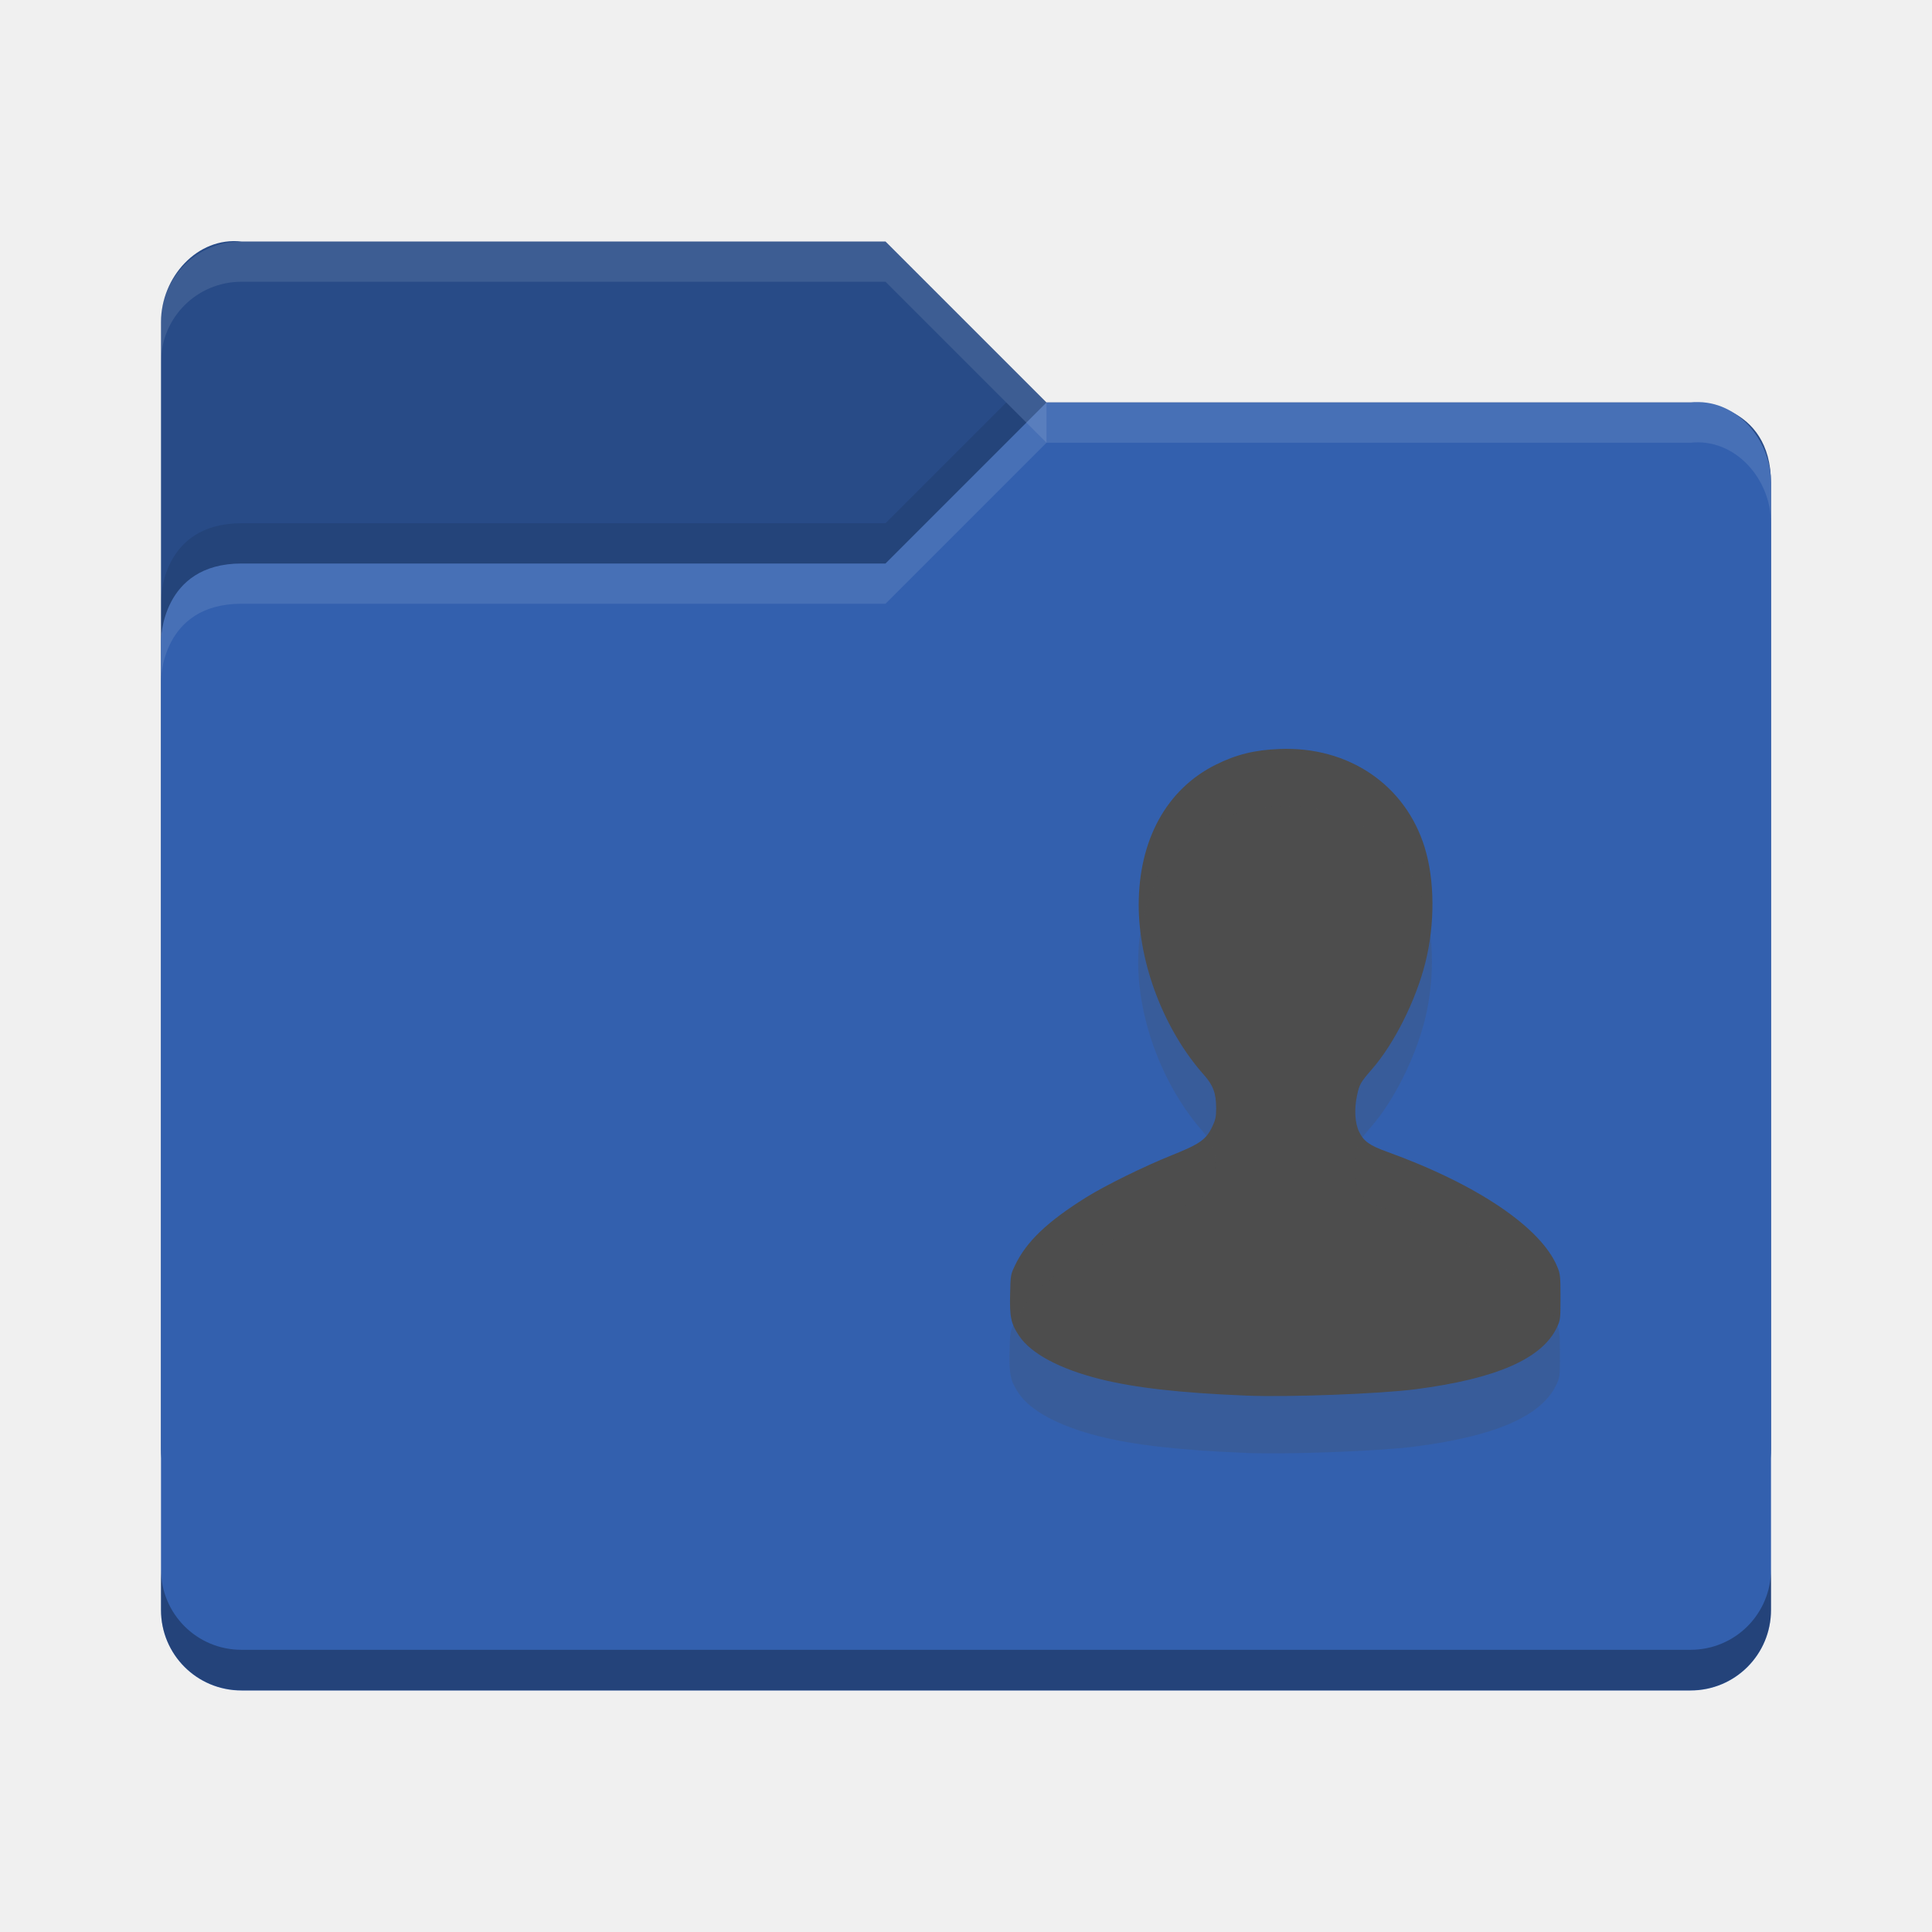
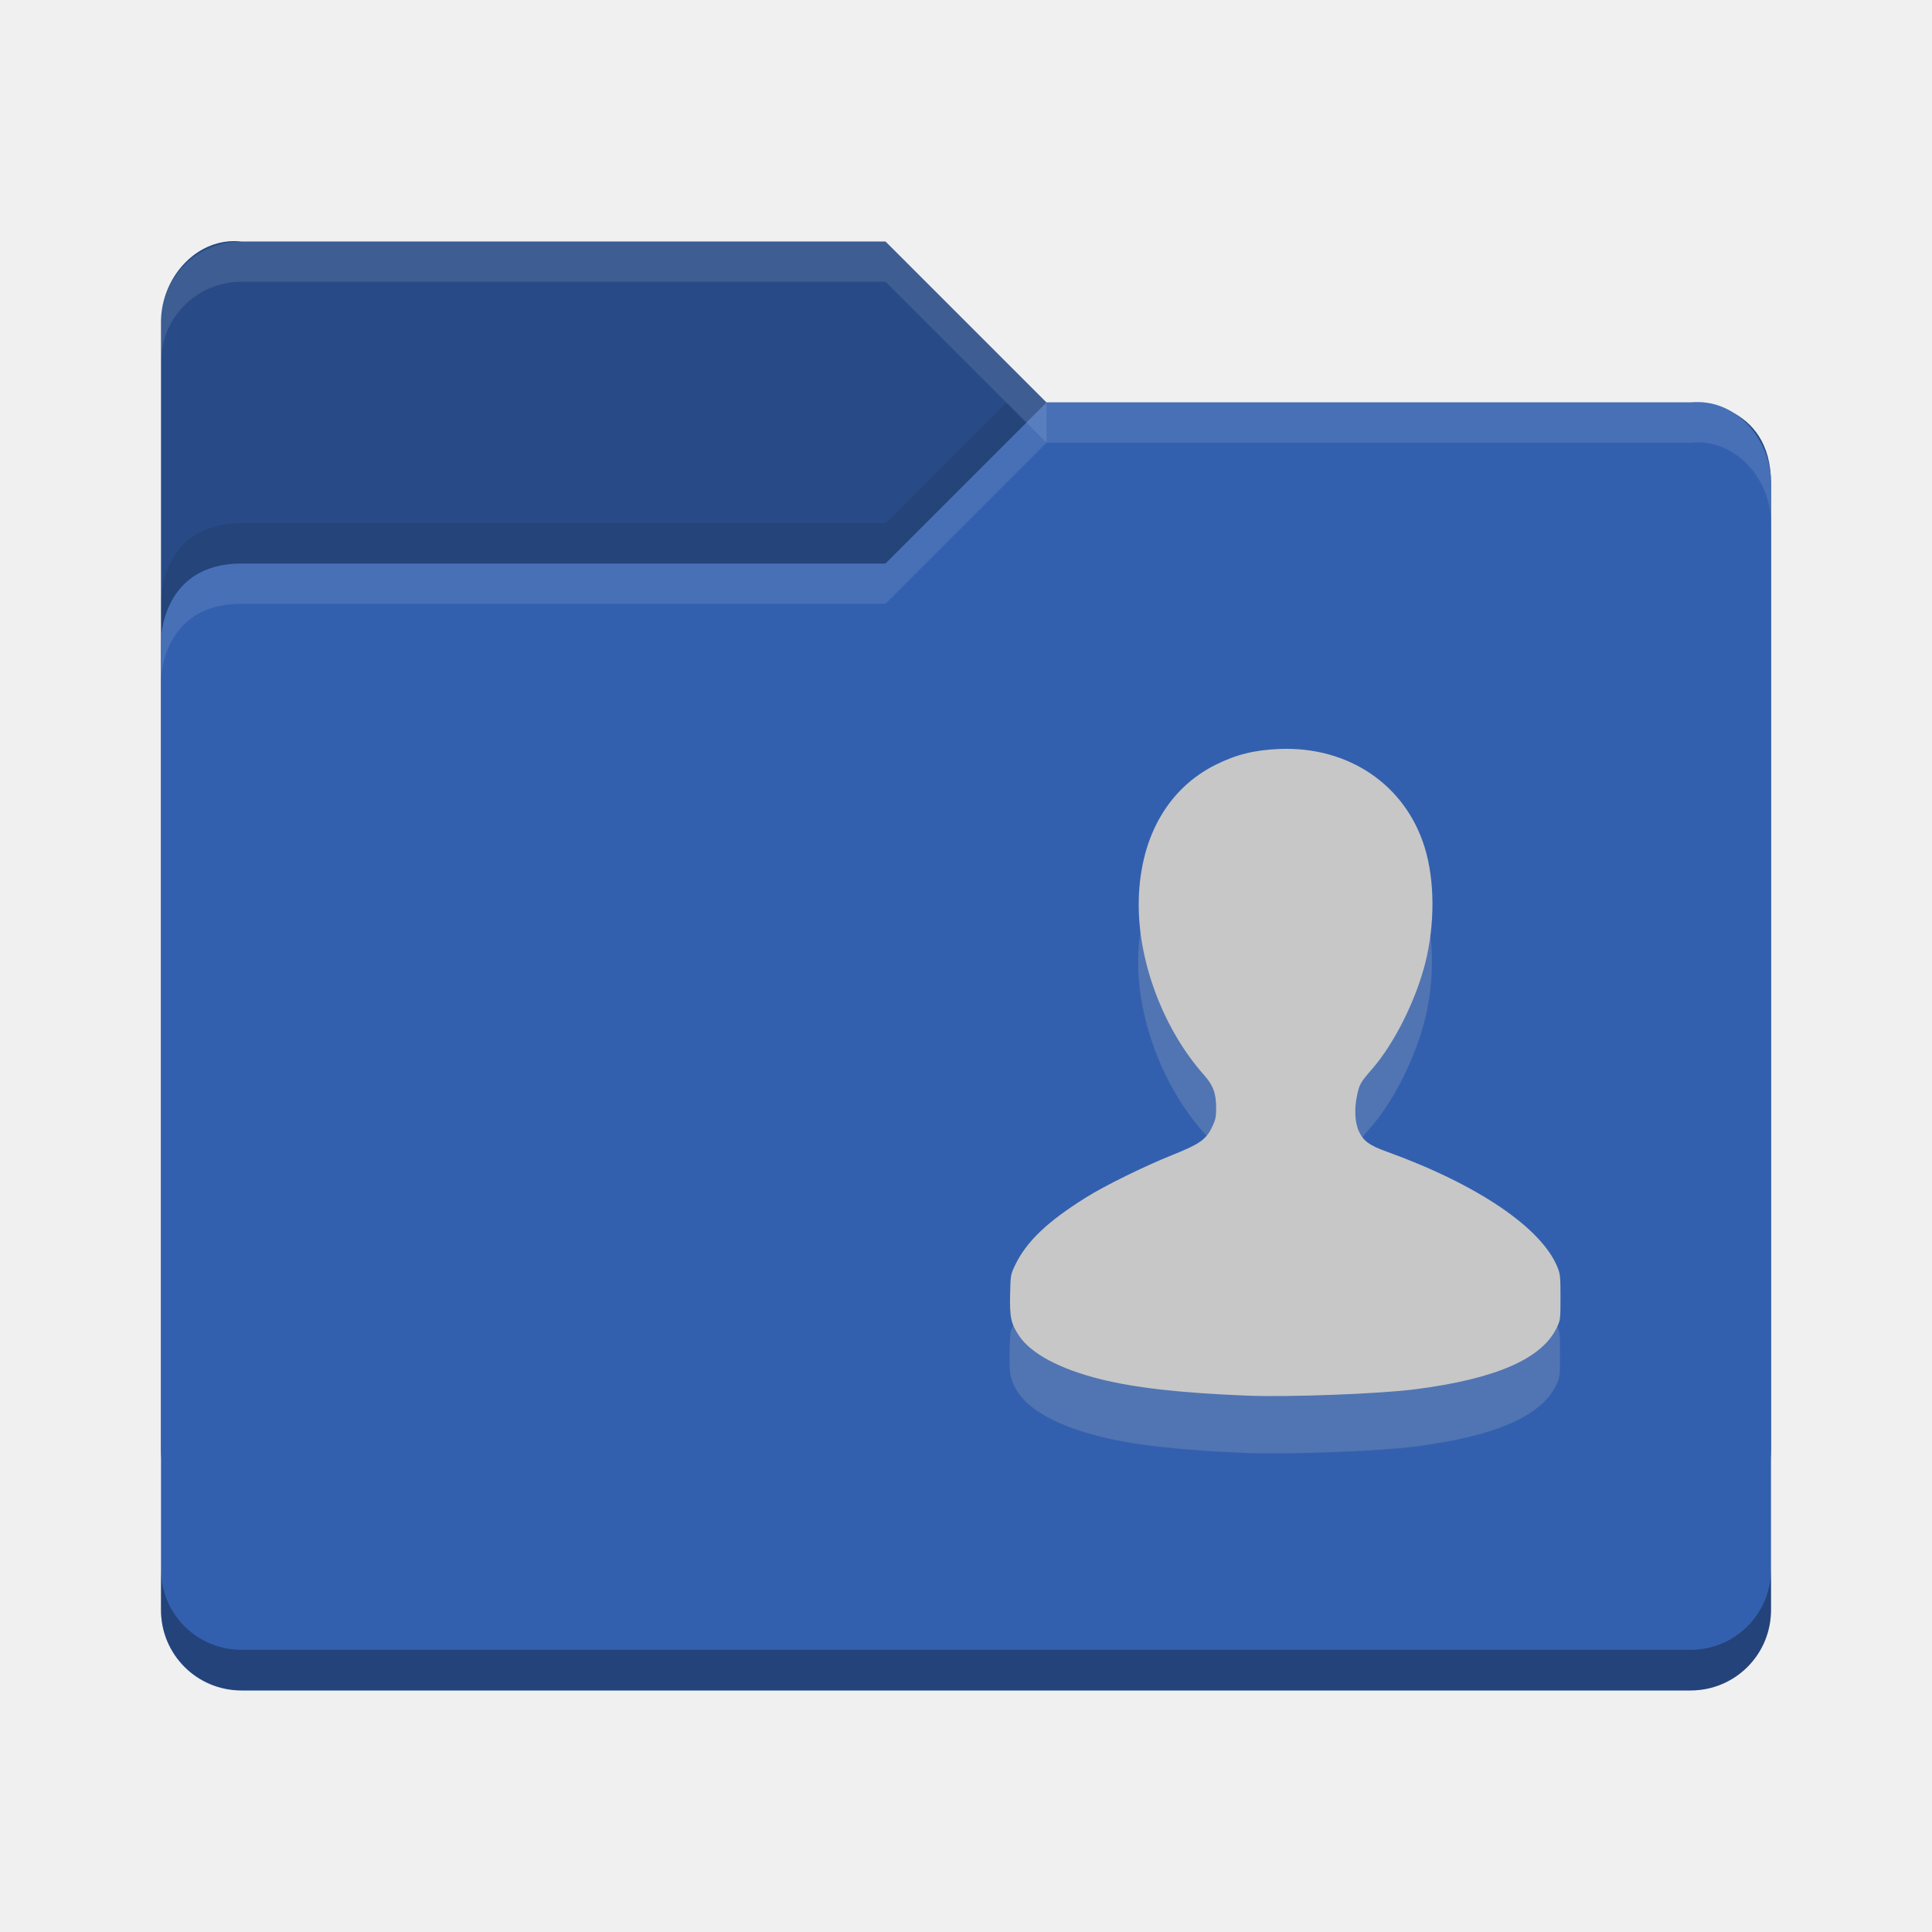
<svg xmlns="http://www.w3.org/2000/svg" height="48" width="48">
  <text opacity=".8" x="877.23" y="10.81">
  
 </text>
  <text opacity=".8" x="901.19" y="-29.93">
  
 </text>
  <text opacity=".8" x="-569.37" y="-60.01">
  
 </text>
  <text opacity=".8" x="-2393.06" y="685.55">
  
 </text>
  <text opacity=".8" x="-454.88" y="-445.33">
  
 </text>
  <text opacity=".8" x="352.72" y="-858.8">
  
 </text>
  <text opacity=".8" x="376.68" y="-899.54">
  
 </text>
  <text opacity=".8" x="-1114.78" y="-906.75">
  
 </text>
  <text opacity=".8" x="345.76" y="-1179.98">
  
 </text>
  <text opacity=".8" x="1831.89" y="-553.29">
  
 </text>
  <text opacity=".8" x="1855.85" y="-594.03">
  
 </text>
  <text opacity=".8" x="364.38" y="-601.24">
  
 </text>
  <text opacity=".8" x="1824.93" y="-874.48">
  
 </text>
  <text opacity=".8" x="-573.43" y="-649.34">
  
 </text>
  <text opacity=".8" x="-2397.12" y="96.22">
  
 </text>
  <text opacity=".8" x="-682.36" y="189.09">
  
 </text>
  <text opacity=".8" x="426.66" y="9.91">
  
 </text>
  <text opacity=".8" x="450.62" y="-30.83">
  
 </text>
  <text opacity=".8" x="-1040.84" y="-38.04">
  
 </text>
  <text opacity=".8" x="419.7" y="-311.28">
  
 </text>
  <text opacity=".8" x="-608.03" y="-40.76">
  
 </text>
  <text opacity=".8" x="-2431.72" y="704.79">
  
 </text>
  <text opacity=".8" x="-456.94" y="-902.29">
  
 </text>
  <text opacity=".8" x="350.66" y="-1315.76">
  
 </text>
  <text opacity=".8" x="374.62" y="-1356.5">
  
 </text>
  <text opacity=".8" x="-1116.84" y="-1363.71">
  
 </text>
  <text opacity=".8" x="343.7" y="-1636.94">
  
 </text>
  <text opacity=".8" x="1829.83" y="-1010.25">
  
 </text>
  <text opacity=".8" x="1853.79" y="-1050.99">
  
 </text>
  <text opacity=".8" x="362.32" y="-1058.2">
  
 </text>
  <text opacity=".8" x="1822.87" y="-1331.44">
  
 </text>
  <text opacity=".8" x="-575.49" y="-1106.3">
  
 </text>
  <text opacity=".8" x="-2399.18" y="-360.74">
  
 </text>
  <text opacity=".8" x="-684.42" y="-267.87">
  
 </text>
  <text opacity=".8" x="155.59" y="-26.96">
  
 </text>
  <text opacity=".8" x="179.55" y="-67.7">
  
 </text>
  <text opacity=".8" x="-1090.26" y="-261.73">
  
 </text>
  <text opacity=".8" x="-282.66" y="-675.2">
  
 </text>
  <text opacity=".8" x="-258.7" y="-715.94">
  
 </text>
  <text opacity=".8" x="-1750.16" y="-723.15">
  
 </text>
  <text opacity=".8" x="-289.62" y="-996.38">
  
 </text>
  <text opacity=".8" x="1196.5" y="-369.69">
  
 </text>
  <text opacity=".8" x="1220.46" y="-410.43">
  
 </text>
  <text opacity=".8" x="-271" y="-417.64">
  
 </text>
  <text opacity=".8" x="1189.54" y="-690.88">
  
 </text>
  <text opacity=".8" x="-1208.82" y="-465.73">
  
 </text>
  <text opacity=".8" x="-3032.5" y="279.82">
  
 </text>
  <text opacity=".8" transform="matrix(.90475 0 0 .90475 -716.75 -676.29)" x="-664.27" y="1159.41">
  
 </text>
  <text opacity=".8" x="877.23" y="18.05">
  
 </text>
  <text opacity=".8" x="901.19" y="-22.69">
  
 </text>
  <text opacity=".8" x="-569.37" y="-52.77">
  
 </text>
  <text opacity=".8" x="-2393.06" y="692.78">
  
 </text>
  <text opacity=".8" x="-454.88" y="-438.09">
  
 </text>
  <text opacity=".8" x="352.72" y="-851.56">
  
 </text>
  <text opacity=".8" x="376.68" y="-892.3">
  
 </text>
  <text opacity=".8" x="-1114.78" y="-899.51">
  
 </text>
  <text opacity=".8" x="345.76" y="-1172.75">
  
 </text>
  <text opacity=".8" x="1831.89" y="-546.05">
  
 </text>
  <text opacity=".8" x="1855.85" y="-586.8">
  
 </text>
  <text opacity=".8" x="364.38" y="-594.01">
  
 </text>
  <text opacity=".8" x="1824.93" y="-867.24">
  
 </text>
  <text opacity=".8" x="-573.43" y="-642.1">
  
 </text>
  <text opacity=".8" x="-2397.12" y="103.46">
  
 </text>
  <text opacity=".8" x="-682.36" y="196.33">
  
 </text>
  <text opacity=".8" x="426.66" y="17.15">
  
 </text>
  <text opacity=".8" x="450.62" y="-23.6">
  
 </text>
  <text opacity=".8" x="-1040.84" y="-30.81">
  
 </text>
  <text opacity=".8" x="419.7" y="-304.04">
  
 </text>
  <text opacity=".8" x="-608.03" y="-33.52">
  
 </text>
  <text opacity=".8" x="-2431.72" y="712.03">
  
 </text>
  <text opacity=".8" x="-456.94" y="-895.05">
  
 </text>
  <text opacity=".8" x="350.66" y="-1308.52">
  
 </text>
  <text opacity=".8" x="374.62" y="-1349.26">
  
 </text>
  <text opacity=".8" x="-1116.84" y="-1356.47">
  
 </text>
  <text opacity=".8" x="343.7" y="-1629.71">
  
 </text>
  <text opacity=".8" x="1829.83" y="-1003.01">
  
 </text>
  <text opacity=".8" x="1853.79" y="-1043.76">
  
 </text>
  <text opacity=".8" x="362.32" y="-1050.97">
  
 </text>
  <text opacity=".8" x="1822.87" y="-1324.2">
  
 </text>
  <text opacity=".8" x="-575.49" y="-1099.06">
  
 </text>
  <text opacity=".8" x="-2399.18" y="-353.5">
  
 </text>
  <text opacity=".8" x="-684.42" y="-260.63">
  
 </text>
  <text opacity=".8" x="155.59" y="-19.72">
  
 </text>
  <text opacity=".8" x="179.55" y="-60.46">
  
 </text>
  <text opacity=".8" x="-1090.26" y="-254.49">
  
 </text>
  <text opacity=".8" x="-282.66" y="-667.96">
  
 </text>
  <text opacity=".8" x="-258.7" y="-708.7">
  
 </text>
  <text opacity=".8" x="-1750.16" y="-715.91">
  
 </text>
  <text opacity=".8" x="-289.62" y="-989.14">
  
 </text>
  <text opacity=".8" x="1196.5" y="-362.45">
  
 </text>
  <text opacity=".8" x="1220.46" y="-403.19">
  
 </text>
  <text opacity=".8" x="-271" y="-410.4">
  
 </text>
  <text opacity=".8" x="1189.54" y="-683.64">
  
 </text>
  <text opacity=".8" x="-1208.82" y="-458.5">
  
 </text>
  <text opacity=".8" x="-3032.5" y="287.06">
  
 </text>
  <text opacity=".8" transform="matrix(.90475 0 0 .90475 -716.75 -669.05)" x="-664.27" y="1159.41">
  
 </text>
  <text x="435.9" y="-361.23">
  
 </text>
  <text opacity=".8" x="901.09" y="-843.27">
  
 </text>
  <text opacity=".8" x="-922.6" y="-97.72">
  
 </text>
  <text opacity=".8" x="1628.17" y="-1128.27">
  
 </text>
  <text opacity=".8" x="1652.13" y="-1169.01">
  
 </text>
  <text opacity=".8" x="160.66" y="-1176.22">
  
 </text>
  <text opacity=".8" x="1621.21" y="-1449.45">
  
 </text>
-   <path d="m4 36v-28c0-1.108.899-2.122 2-2h16l4 4h16.103s1.897 0 1.897 2v24c0 1.108-.892 2-2 2h-36c-1.108 0-2-.892-2-2z" fill="#284B87" />
-   <path d="m44 40v-28c0-1.108-.899-2.122-2-2h-16l-4 4h-16c-2 0-2 1.917-2 1.917v24.083c0 1.108.892 2 2 2h36c1.108 0 2-.892 2-2z" fill="#3360AE" />
+   <path d="m4 36v-28c0-1.108.899-2.122 2-2h16l4 4h16.103s1.897 0 1.897 2v24c0 1.108-.892 2-2 2h-36c-1.108 0-2-.892-2-2z" fill="#284b87" />
+   <path d="m44 40v-28c0-1.108-.899-2.122-2-2h-16l-4 4h-16c-2 0-2 1.917-2 1.917v24.083c0 1.108.892 2 2 2h36c1.108 0 2-.892 2-2z" fill="#3360ae" />
  <path d="m6 6c-1.108 0-2 .892-2 2v1c0-1.108.892-2 2-2h16l4 4v-1l-4-4z" fill="#ffffff" opacity=".1" />
  <path d="m26 10l-4 4h-16c-2 0-2 1.906-2 1.906v1s0-1.906 2-1.906h16l4-4h16c1.101-.122 2 .892 2 2v-1c0-1.108-.899-2.122-2-2h-16z" fill="#ffffff" opacity=".1" />
  <path d="m25 10l-3 3h-16c-2 0-2 1.906-2 1.906v1s0-1.906 2-1.906h16l3.5-3.5z" opacity=".1" />
  <path d="m4 38.989v1.006c0 1.108.892 2 2 2h36c1.108 0 2-.892 2-2v-1.006c0 1.108-.892 2-2 2h-36c-1.108 0-2-.892-2-2z" opacity=".3" />
-   <path d="m30.979 34.674c-1.663-.067-2.789-.195-3.659-.414-.996-.251-1.707-.632-2-1.071-.203-.304-.237-.461-.224-1.034.011-.483.012-.488.126-.726.28-.583.798-1.077 1.757-1.677.474-.297 1.448-.776 2.144-1.055.692-.277.847-.387.999-.713.077-.164.093-.24.093-.44 0-.383-.07-.576-.305-.84-.987-1.111-1.619-2.759-1.619-4.219 0-1.616.693-2.878 1.912-3.485.515-.256.968-.368 1.592-.392 1.709-.067 3.118.889 3.599 2.44.254.818.26 1.914.016 2.878-.237.937-.771 2.002-1.322 2.635-.288.331-.315.379-.374.66-.071.336-.052.676.049.89.112.239.259.346.689.501 2.256.815 3.849 1.894 4.244 2.874.068.167.074.232.074.743 0.0.544-.002.565-.088.747-.365.78-1.511 1.281-3.518 1.54-.884.114-3.157.2-4.187.158z" fill="#4d4d4d" />
-   <path d="m30.966 36.098c-1.663-.067-2.789-.195-3.659-.414-.996-.251-1.707-.632-2-1.071-.203-.304-.237-.461-.224-1.034.011-.483.012-.488.126-.726.28-.583.798-1.077 1.757-1.677.474-.297 1.448-.776 2.144-1.055.692-.277.847-.387.999-.713.077-.164.093-.24.093-.44 0-.383-.07-.576-.305-.84-.987-1.111-1.619-2.759-1.619-4.219 0-1.616.693-2.878 1.912-3.485.515-.256.968-.368 1.592-.392 1.709-.067 3.118.889 3.599 2.44.254.818.26 1.914.016 2.878-.237.937-.771 2.002-1.322 2.635-.288.331-.315.379-.374.66-.071.336-.052.676.049.89.112.239.259.346.689.501 2.256.815 3.849 1.894 4.244 2.874.068.167.074.232.074.743 0.0.544-.002.565-.088.747-.365.78-1.511 1.281-3.518 1.54-.884.114-3.157.2-4.187.158z" fill="#4d4d4d" opacity=".2" />
+   <path d="m30.979 34.674c-1.663-.067-2.789-.195-3.659-.414-.996-.251-1.707-.632-2-1.071-.203-.304-.237-.461-.224-1.034.011-.483.012-.488.126-.726.28-.583.798-1.077 1.757-1.677.474-.297 1.448-.776 2.144-1.055.692-.277.847-.387.999-.713.077-.164.093-.24.093-.44 0-.383-.07-.576-.305-.84-.987-1.111-1.619-2.759-1.619-4.219 0-1.616.693-2.878 1.912-3.485.515-.256.968-.368 1.592-.392 1.709-.067 3.118.889 3.599 2.44.254.818.26 1.914.016 2.878-.237.937-.771 2.002-1.322 2.635-.288.331-.315.379-.374.66-.071.336-.052.676.049.89.112.239.259.346.689.501 2.256.815 3.849 1.894 4.244 2.874.068.167.074.232.074.743 0.0.544-.002.565-.088.747-.365.78-1.511 1.281-3.518 1.54-.884.114-3.157.2-4.187.158z" fill="#c7c7c7" />
+   <path d="m30.966 36.098c-1.663-.067-2.789-.195-3.659-.414-.996-.251-1.707-.632-2-1.071-.203-.304-.237-.461-.224-1.034.011-.483.012-.488.126-.726.28-.583.798-1.077 1.757-1.677.474-.297 1.448-.776 2.144-1.055.692-.277.847-.387.999-.713.077-.164.093-.24.093-.44 0-.383-.07-.576-.305-.84-.987-1.111-1.619-2.759-1.619-4.219 0-1.616.693-2.878 1.912-3.485.515-.256.968-.368 1.592-.392 1.709-.067 3.118.889 3.599 2.44.254.818.26 1.914.016 2.878-.237.937-.771 2.002-1.322 2.635-.288.331-.315.379-.374.66-.071.336-.052.676.049.89.112.239.259.346.689.501 2.256.815 3.849 1.894 4.244 2.874.068.167.074.232.074.743 0.0.544-.002.565-.088.747-.365.78-1.511 1.281-3.518 1.54-.884.114-3.157.2-4.187.158z" fill="#c7c7c7" opacity=".2" />
</svg>
